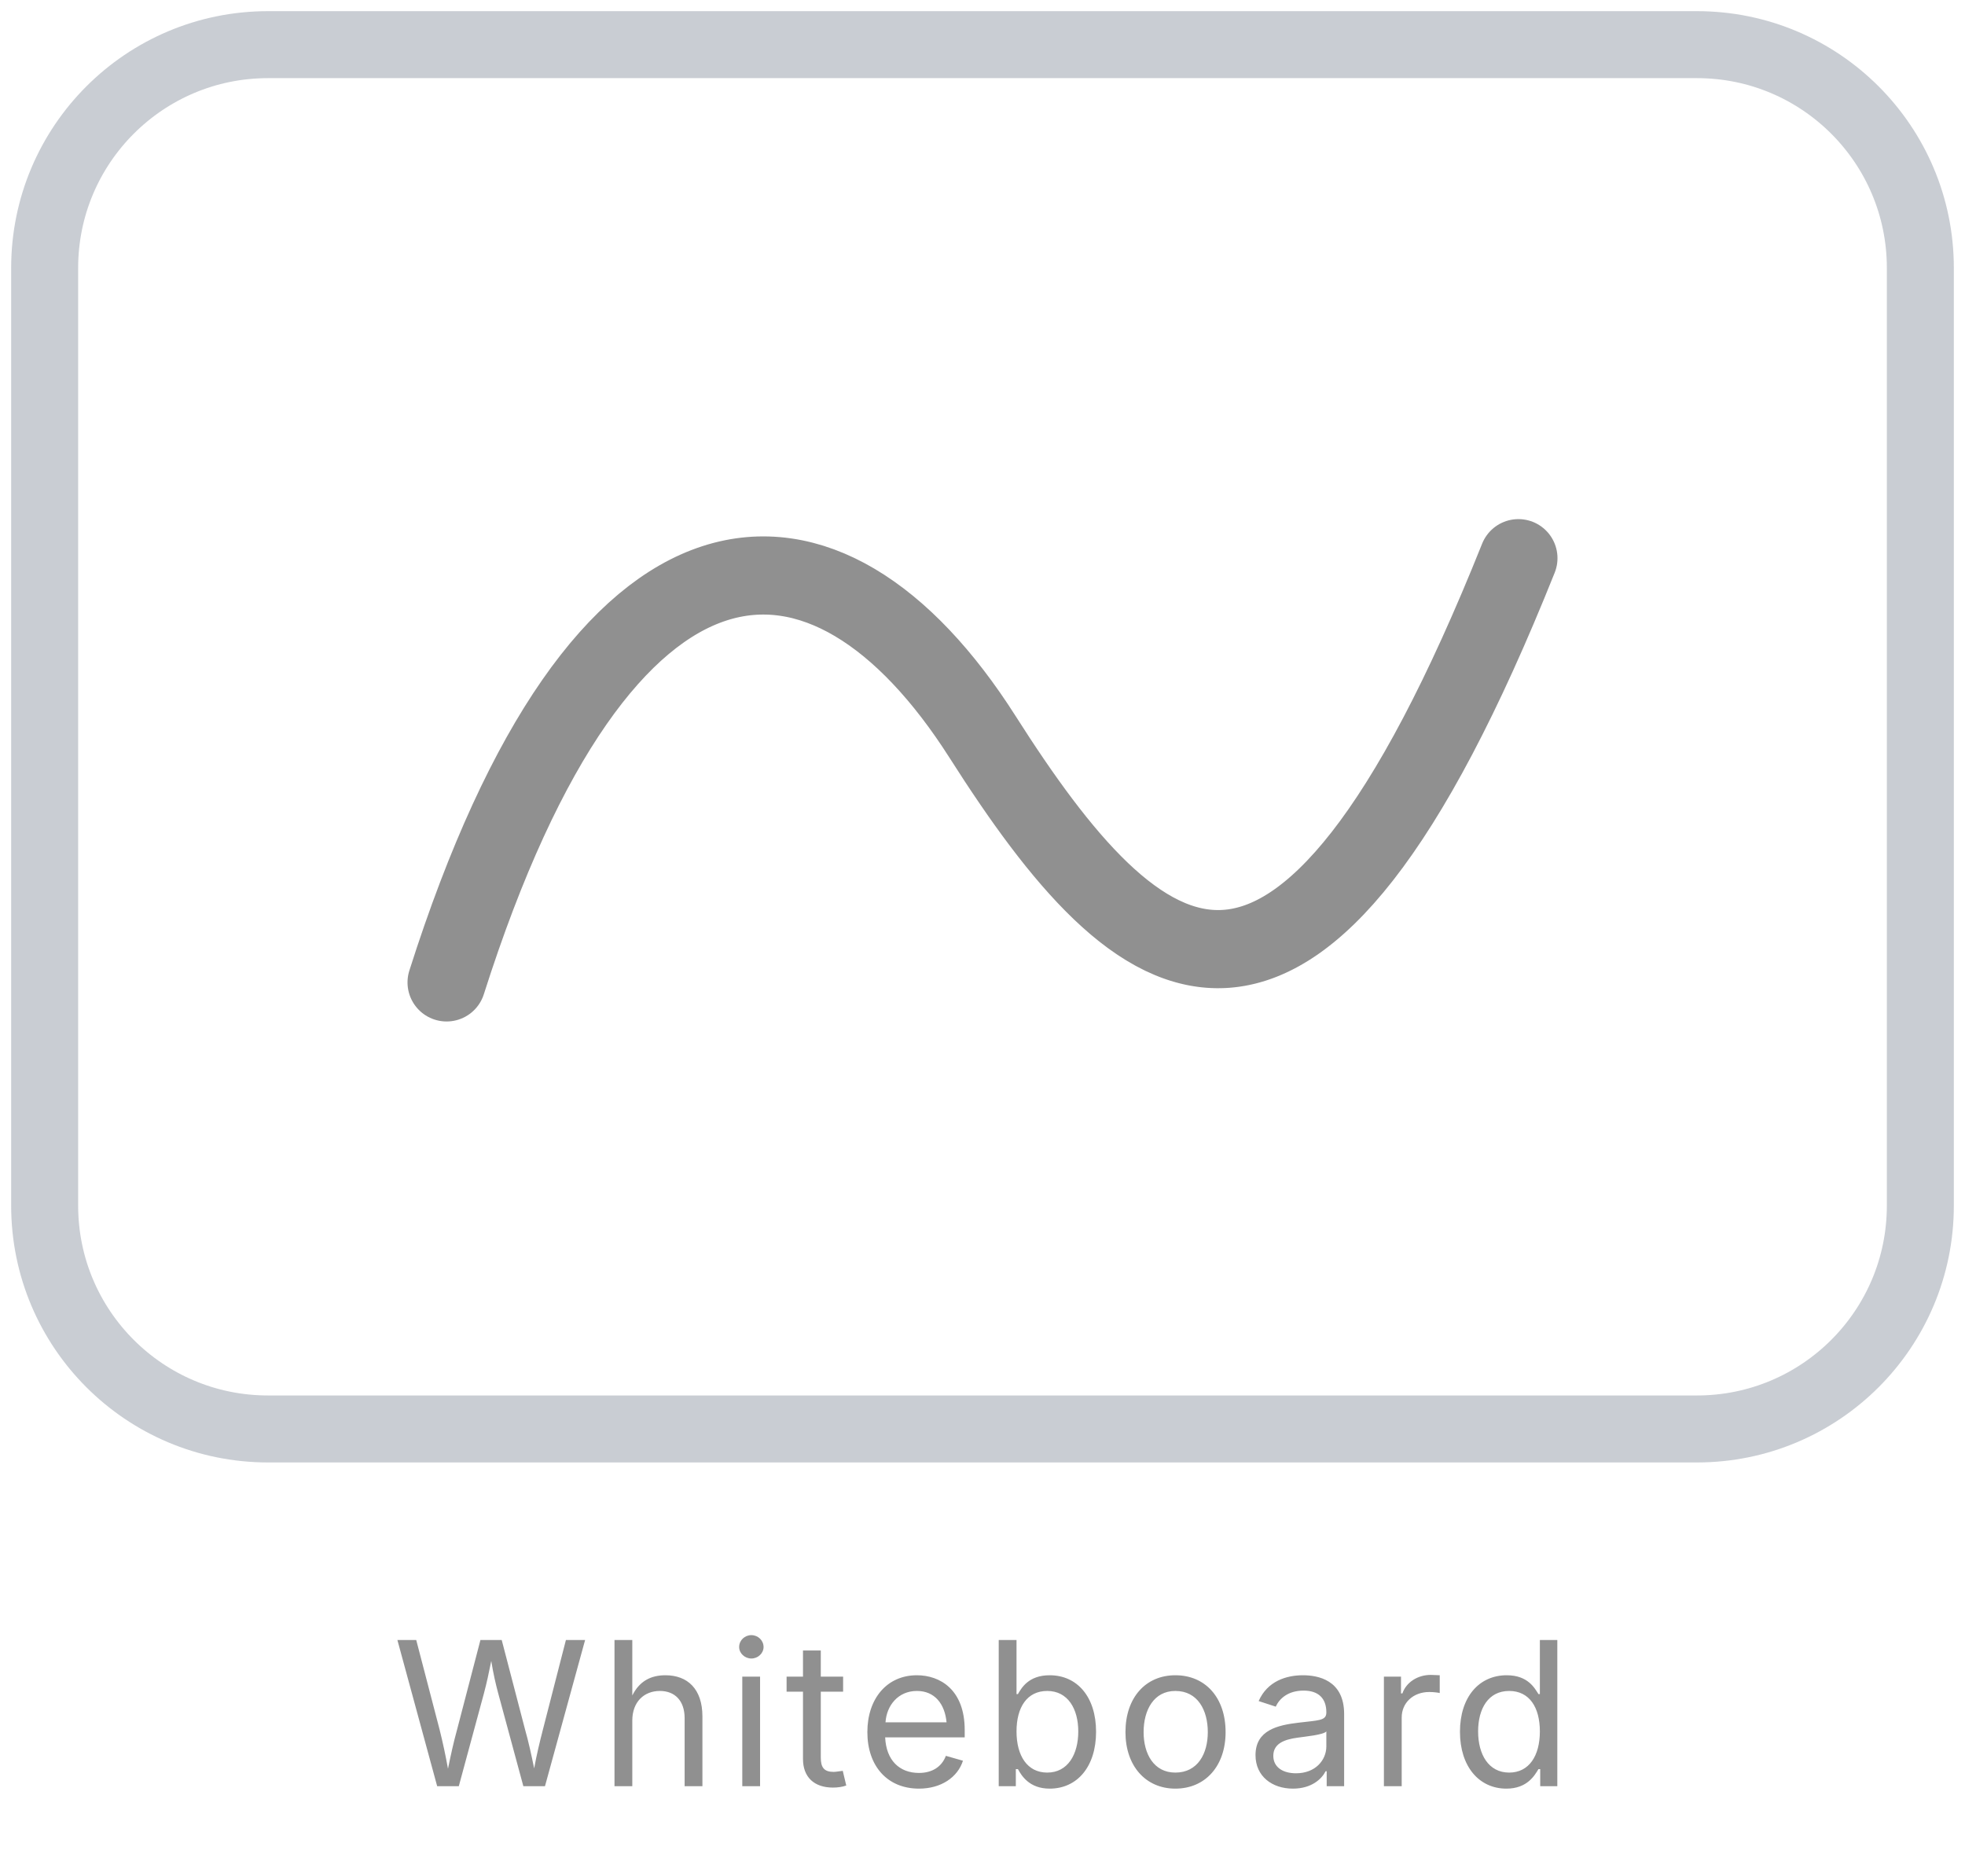
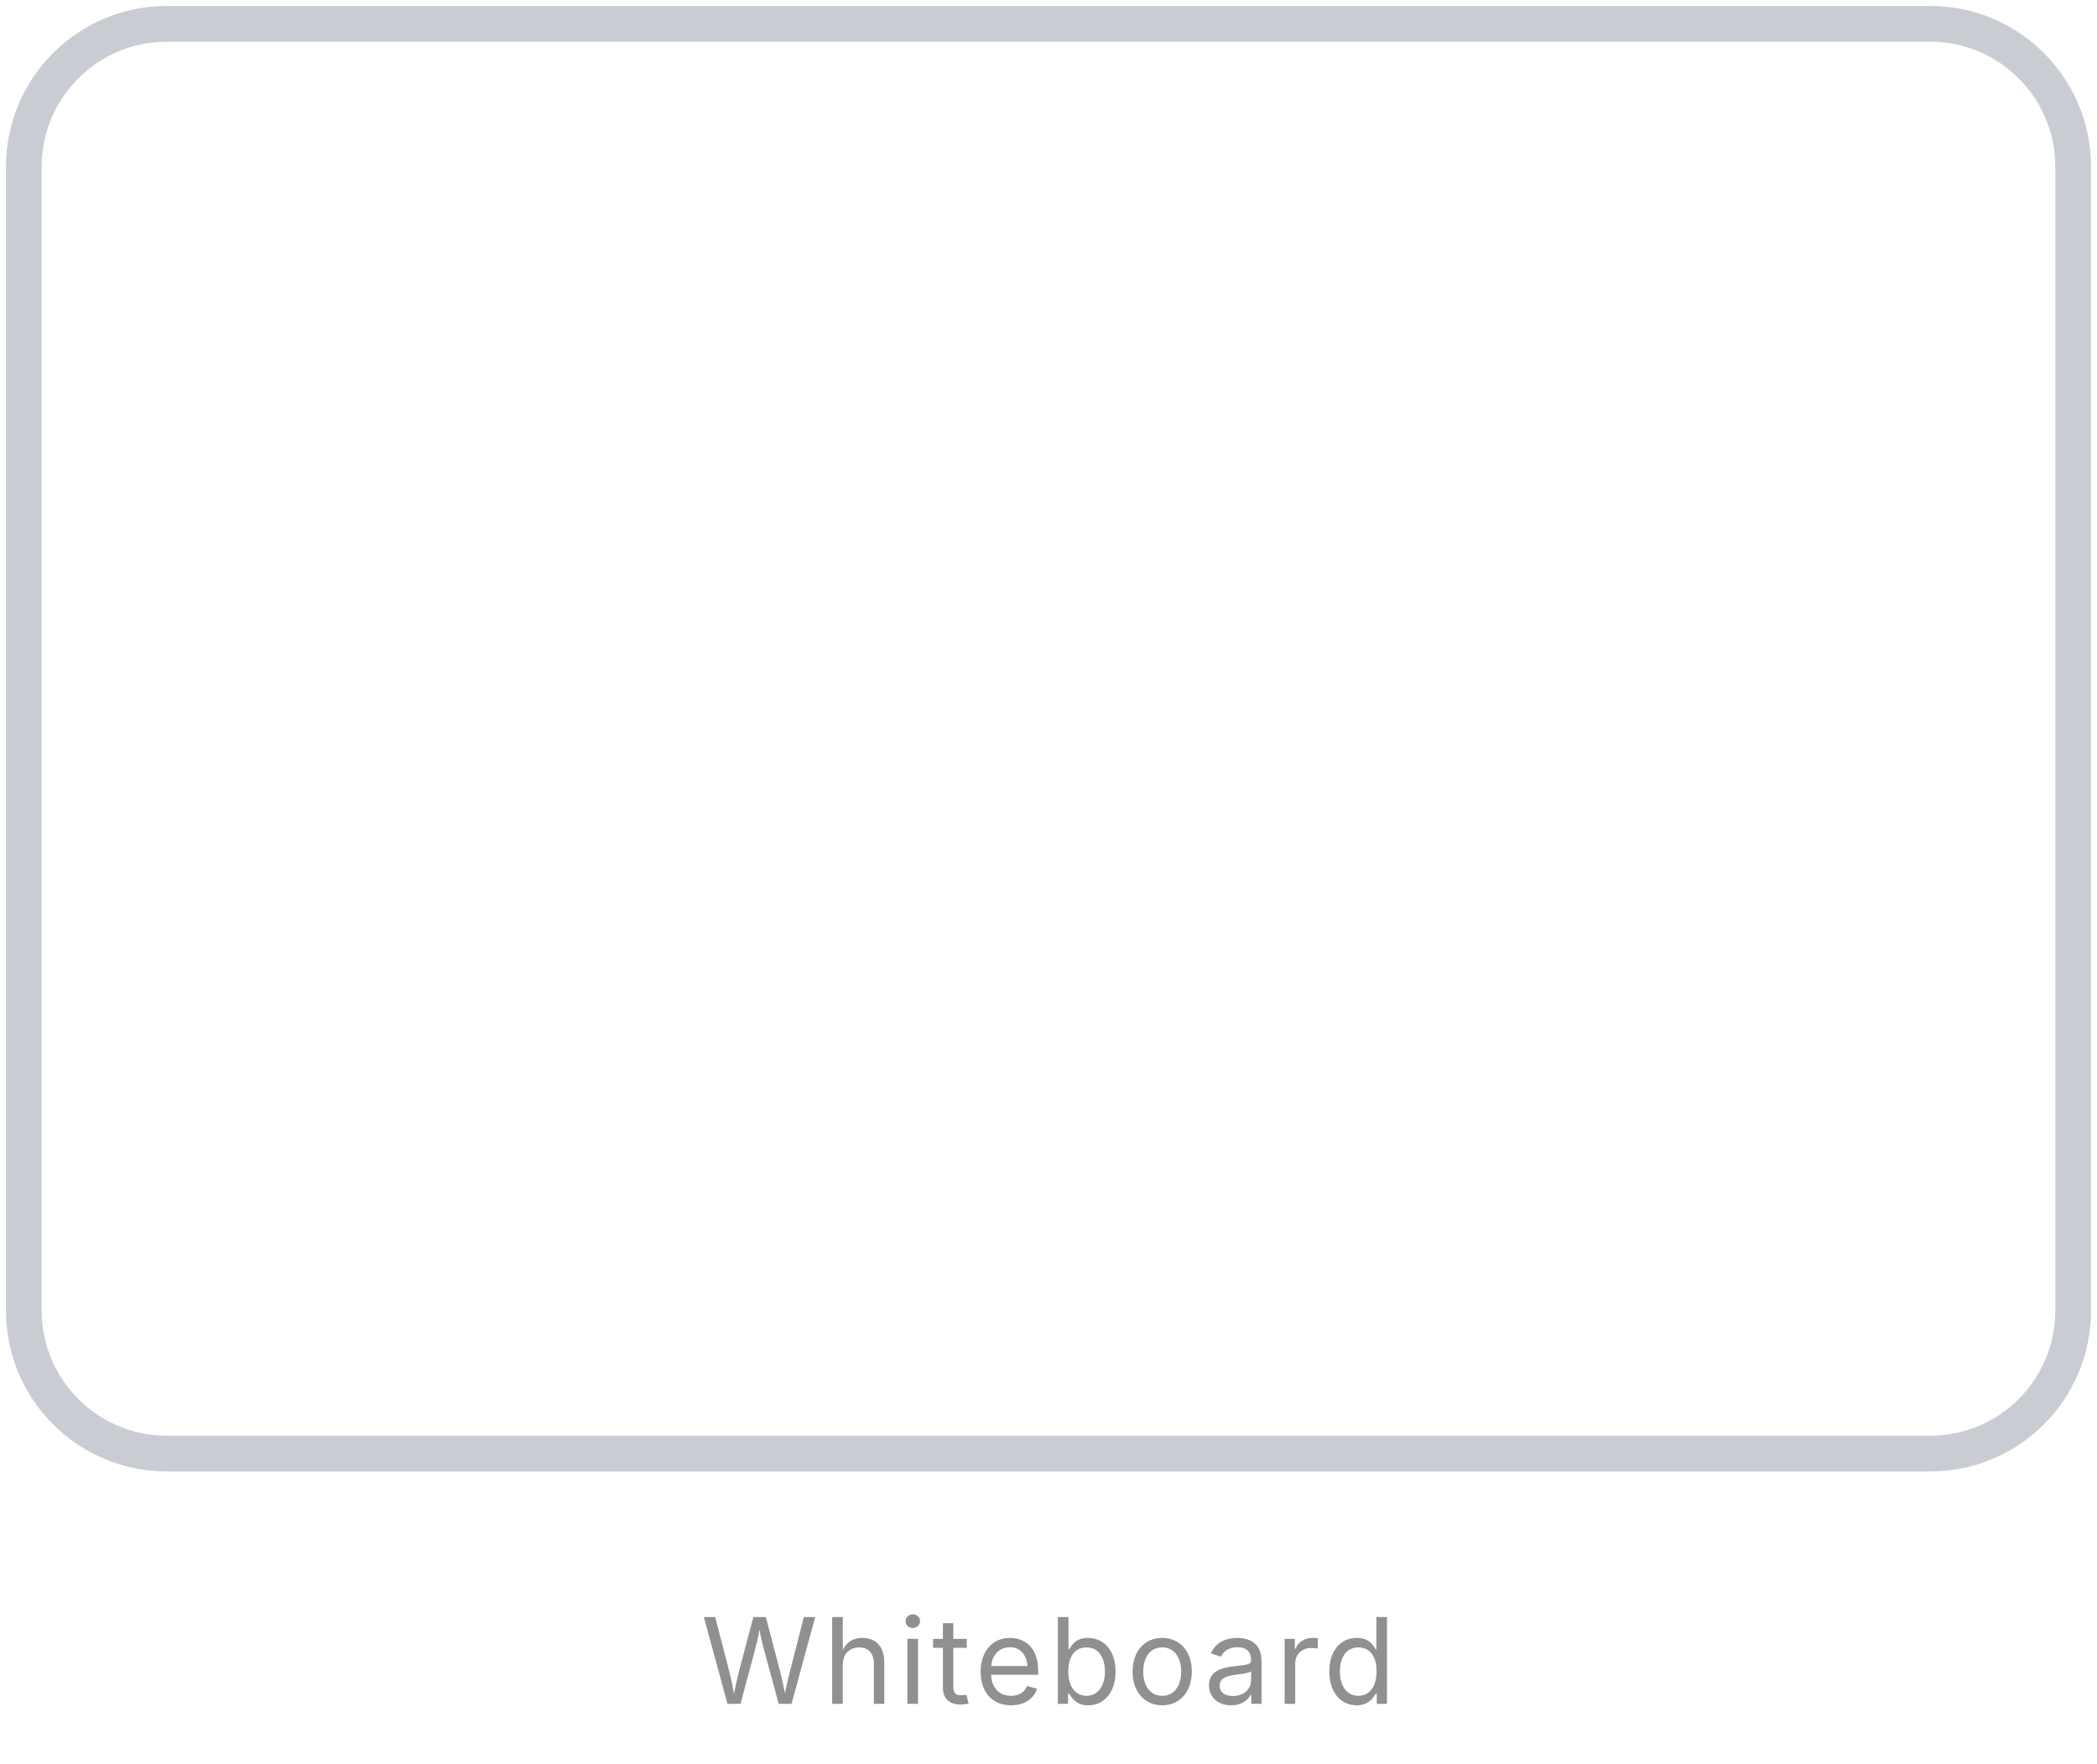
- <svg xmlns="http://www.w3.org/2000/svg" width="176" height="168" viewBox="0 0 88 84" role="img" aria-label="Whiteboard">
+ <svg xmlns="http://www.w3.org/2000/svg" width="264" height="222" viewBox="0 0 176 148" role="img" aria-label="Whiteboard">
  <style>
-     .mark {
+     /* Phase 0 (0-2.2s): signature squiggle - draw, hold a beat, fade.
+        Returns at 9.7s as a soft fade-in of the already-drawn stroke. */
+     .stroke {
+       stroke-dasharray: 80;
+       stroke-dashoffset: 80;
+       animation:
+         wb-draw 1.2s ease-out forwards,
+         wb-fade 0.35s ease-in 1.7s forwards,
+         wb-unfade 0.9s ease-out 9.7s forwards;
+     }
+     @keyframes wb-draw {
+       to {
+         stroke-dashoffset: 0;
+       }
+     }
+     @keyframes wb-fade {
+       to {
+         opacity: 0;
+       }
+     }
+     @keyframes wb-unfade {
+       to {
+         opacity: 1;
+       }
+     }
+     @keyframes wb-out {
+       to {
+         opacity: 0;
+       }
+     }
+     /* Phase 1 (2.2-6.2s): a cursor sketches three nodes and two edges. */
+     .node-g {
      transform-box: fill-box;
      transform-origin: center;
-       animation: wb-breathe 3.2s ease-in-out 1.2s infinite;
    }
-     .stroke {
-       stroke-dasharray: 80;
-       stroke-dashoffset: 0;
-       animation: wb-draw 1.2s ease-out;
-     }
-     @keyframes wb-draw {
-       from {
-         stroke-dashoffset: 80;
+     .g1 { transform: rotate(-4deg); animation: wb-tidy1 0.7s cubic-bezier(0.22, 1, 0.36, 1) 7.2s forwards, wb-out 0.5s ease-in 9.2s forwards; }
+     .g2 { transform: rotate(3deg);  animation: wb-tidy2 0.7s cubic-bezier(0.22, 1, 0.36, 1) 7.3s forwards, wb-out 0.5s ease-in 9.2s forwards; }
+     .g3 { transform: rotate(-2deg); animation: wb-tidy3 0.7s cubic-bezier(0.22, 1, 0.36, 1) 7.4s forwards, wb-out 0.5s ease-in 9.2s forwards; }
+     @keyframes wb-tidy1 {
+       to {
+         transform: translate(-2px, -2px) rotate(0deg);
      }
    }
+     @keyframes wb-tidy2 {
+       to {
+         transform: translate(2px, 4px) rotate(0deg);
+       }
+     }
+     @keyframes wb-tidy3 {
+       to {
+         transform: translate(5px, 4px) rotate(0deg);
+       }
+     }
+     .node {
+       stroke-dasharray: 100;
+       stroke-dashoffset: 100;
+     }
+     .n1 { animation: wb-drawn 0.55s ease-out 2.7s forwards; }
+     .n2 { animation: wb-drawn 0.55s ease-out 3.5s forwards; }
+     .n3 { animation: wb-drawn 0.55s ease-out 4.3s forwards; }
+     .edge {
+       stroke-dasharray: 100;
+       stroke-dashoffset: 100;
+     }
+     .e1 { animation: wb-drawn 0.45s ease-in-out 5.1s forwards, wb-fade 0.3s ease-out 7.2s forwards; }
+     .e2 { animation: wb-drawn 0.45s ease-in-out 5.7s forwards, wb-fade 0.3s ease-out 7.2s forwards; }
+     @keyframes wb-drawn {
+       to {
+         stroke-dashoffset: 0;
+       }
+     }
+     /* Phase 2 (6.7-8.6s): the spark tidies - nodes align, edges straighten. */
+     .tidy-edge {
+       stroke-dasharray: 100;
+       stroke-dashoffset: 100;
+     }
+     .t1 { animation: wb-drawn 0.35s ease-out 7.6s forwards, wb-out 0.5s ease-in 9.2s forwards; }
+     .t2 { animation: wb-drawn 0.35s ease-out 7.75s forwards, wb-out 0.5s ease-in 9.2s forwards; }
+     .t3 { animation: wb-drawn 0.35s ease-out 7.9s forwards, wb-out 0.5s ease-in 9.2s forwards; }
+     .cursor {
+       opacity: 0;
+       animation: wb-cursor-path 4.4s ease-in-out 2.2s forwards;
+     }
+     @keyframes wb-cursor-path {
+       0%   { transform: translate(180px, 140px); opacity: 0; }
+       8%   { transform: translate(26px, 32px); opacity: 1; }
+       20%  { transform: translate(56px, 48px); opacity: 1; }
+       27%  { transform: translate(102px, 26px); opacity: 1; }
+       39%  { transform: translate(132px, 42px); opacity: 1; }
+       45%  { transform: translate(60px, 84px); opacity: 1; }
+       57%  { transform: translate(92px, 100px); opacity: 1; }
+       63%  { transform: translate(56px, 40px); opacity: 1; }
+       75%  { transform: translate(100px, 34px); opacity: 1; }
+       80%  { transform: translate(42px, 50px); opacity: 1; }
+       92%  { transform: translate(72px, 82px); opacity: 1; }
+       100% { transform: translate(72px, 82px); opacity: 0; }
+     }
+     .spark {
+       transform-box: fill-box;
+       transform-origin: center;
+       opacity: 0;
+       animation: wb-spark-pop 1.9s ease-in-out 6.7s forwards;
+     }
+     @keyframes wb-spark-pop {
+       0%   { opacity: 0; transform: scale(0.4) rotate(0deg); }
+       18%  { opacity: 1; transform: scale(1.15) rotate(20deg); }
+       45%  { opacity: 1; transform: scale(0.95) rotate(45deg); }
+       80%  { opacity: 1; transform: scale(1) rotate(70deg); }
+       100% { opacity: 0; transform: scale(0.6) rotate(90deg); }
+     }
+     /* Finale (11s-): the logo - board plus squiggle - breathes. */
+     .scene {
+       transform-box: fill-box;
+       transform-origin: center;
+       animation: wb-breathe 3.2s ease-in-out 11s infinite;
+     }
    @keyframes wb-breathe {
-       0%,
-       100% {
+       0%, 100% {
        opacity: 1;
        transform: scale(1);
      }
      50% {
        opacity: 0.72;
-         transform: scale(0.985);
+         transform: scale(0.99);
      }
    }
-     /* Static, fully drawn mark — the base states above are the final frame. */
+     /* Static, fully drawn logo - the story collapses to its landing frame. */
    @media (prefers-reduced-motion: reduce) {
-       .mark,
+       .scene, .cursor, .node, .edge, .tidy-edge, .spark, .node-g, .stroke {
+         animation: none;
+       }
      .stroke {
-         animation: none;
+         stroke-dashoffset: 0;
+       }
+       .node-g, .edge, .tidy-edge, .cursor, .spark {
+         display: none;
      }
    }
  </style>
-   <g class="mark">
-     <rect x="2" y="2" width="84" height="62" rx="10" fill="none" stroke="#9ca3af" stroke-opacity="0.55" stroke-width="3" />
-     <path class="stroke" d="M20 44 C 27 22, 37 22, 44 33 S 58 50, 68 25" fill="none" stroke="#909090" stroke-width="3.5" stroke-linecap="round" />
+   <g class="scene">
+     <rect x="2" y="2" width="172" height="120" rx="12" fill="none" stroke="#9ca3af" stroke-opacity="0.55" stroke-width="3" />
+     <g transform="translate(30 22) scale(1.35)">
+       <path class="stroke" d="M20 44 C 27 22, 37 22, 44 33 S 58 50, 68 25" fill="none" stroke="#909090" stroke-width="3" stroke-linecap="round" />
+     </g>
+     <path class="edge e1" pathLength="100" d="M54 37 C 70 33, 84 27, 100 31" fill="none" stroke="#909090" stroke-width="2" stroke-linecap="round" />
+     <path class="edge e2" pathLength="100" d="M42 46 C 46 60, 58 70, 70 80" fill="none" stroke="#909090" stroke-width="2" stroke-linecap="round" />
+     <path class="tidy-edge t1" pathLength="100" d="M52 35 L102 35" fill="none" stroke="#909090" stroke-width="2" stroke-linecap="round" />
+     <path class="tidy-edge t2" pathLength="100" d="M37 44 C 37 66, 79 64, 79 84" fill="none" stroke="#909090" stroke-width="2" stroke-linecap="round" />
+     <path class="tidy-edge t3" pathLength="100" d="M117 44 C 117 66, 79 64, 79 84" fill="none" stroke="#909090" stroke-width="2" stroke-linecap="round" />
+     <g class="node-g g1">
+       <rect class="node n1" pathLength="100" x="24" y="28" width="30" height="18" rx="4" fill="none" stroke="#909090" stroke-width="2.5" />
+     </g>
+     <g class="node-g g2">
+       <rect class="node n2" pathLength="100" x="100" y="22" width="30" height="18" rx="4" fill="none" stroke="#909090" stroke-width="2.5" />
+     </g>
+     <g class="node-g g3">
+       <rect class="node n3" pathLength="100" x="58" y="80" width="32" height="18" rx="4" fill="none" stroke="#909090" stroke-width="2.5" />
+     </g>
+     <g class="spark">
+       <path d="M150 14 L152.2 20.8 L159 23 L152.2 25.2 L150 32 L147.8 25.2 L141 23 L147.8 20.8 Z" fill="#3b6ecc" />
+     </g>
  </g>
-   <text x="44" y="80" text-anchor="middle" font-family="system-ui, -apple-system, sans-serif" font-size="9" letter-spacing="0.4" fill="#909090">Whiteboard</text>
+   <g class="cursor">
+     <path d="M0 0 L0 12 L3.2 9.2 L5.6 14 L7.8 12.9 L5.4 8.2 L9.5 7.6 Z" fill="#5b5b5b" stroke="#fdfdfd" stroke-width="1" />
+   </g>
+   <text x="88" y="143" text-anchor="middle" font-family="system-ui, -apple-system, sans-serif" font-size="10" letter-spacing="0.4" fill="#909090">Whiteboard</text>
</svg>
